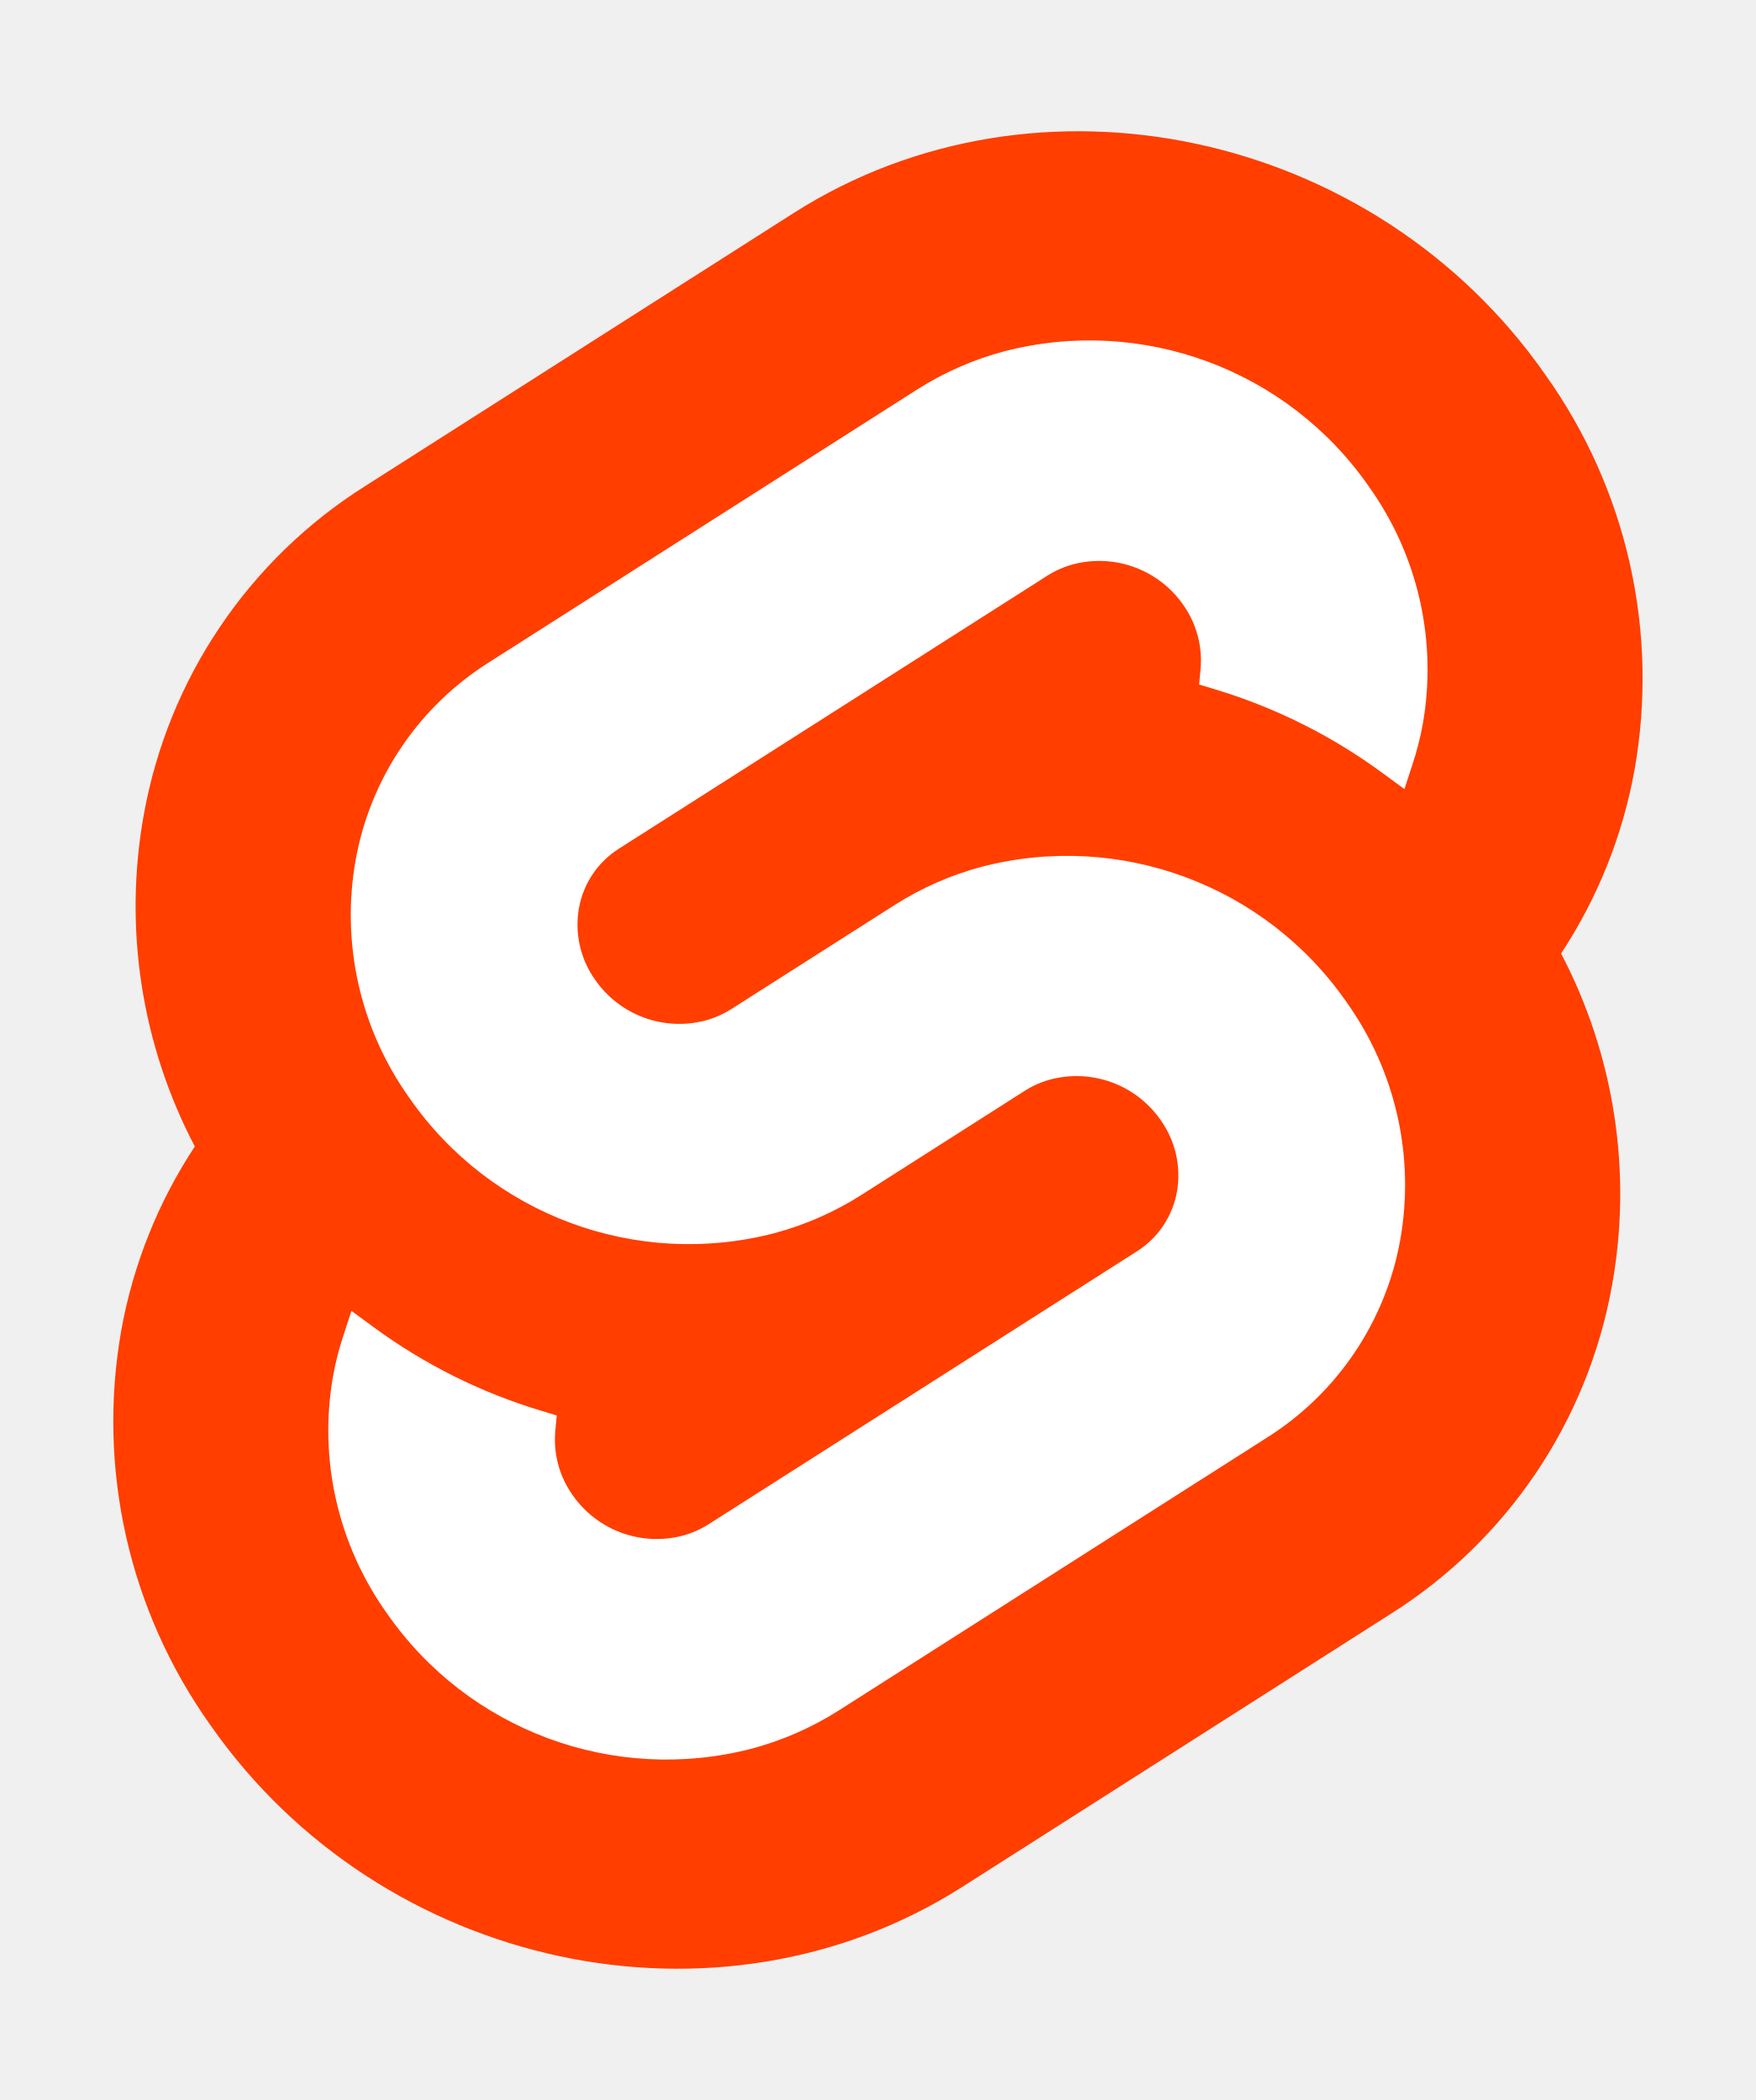
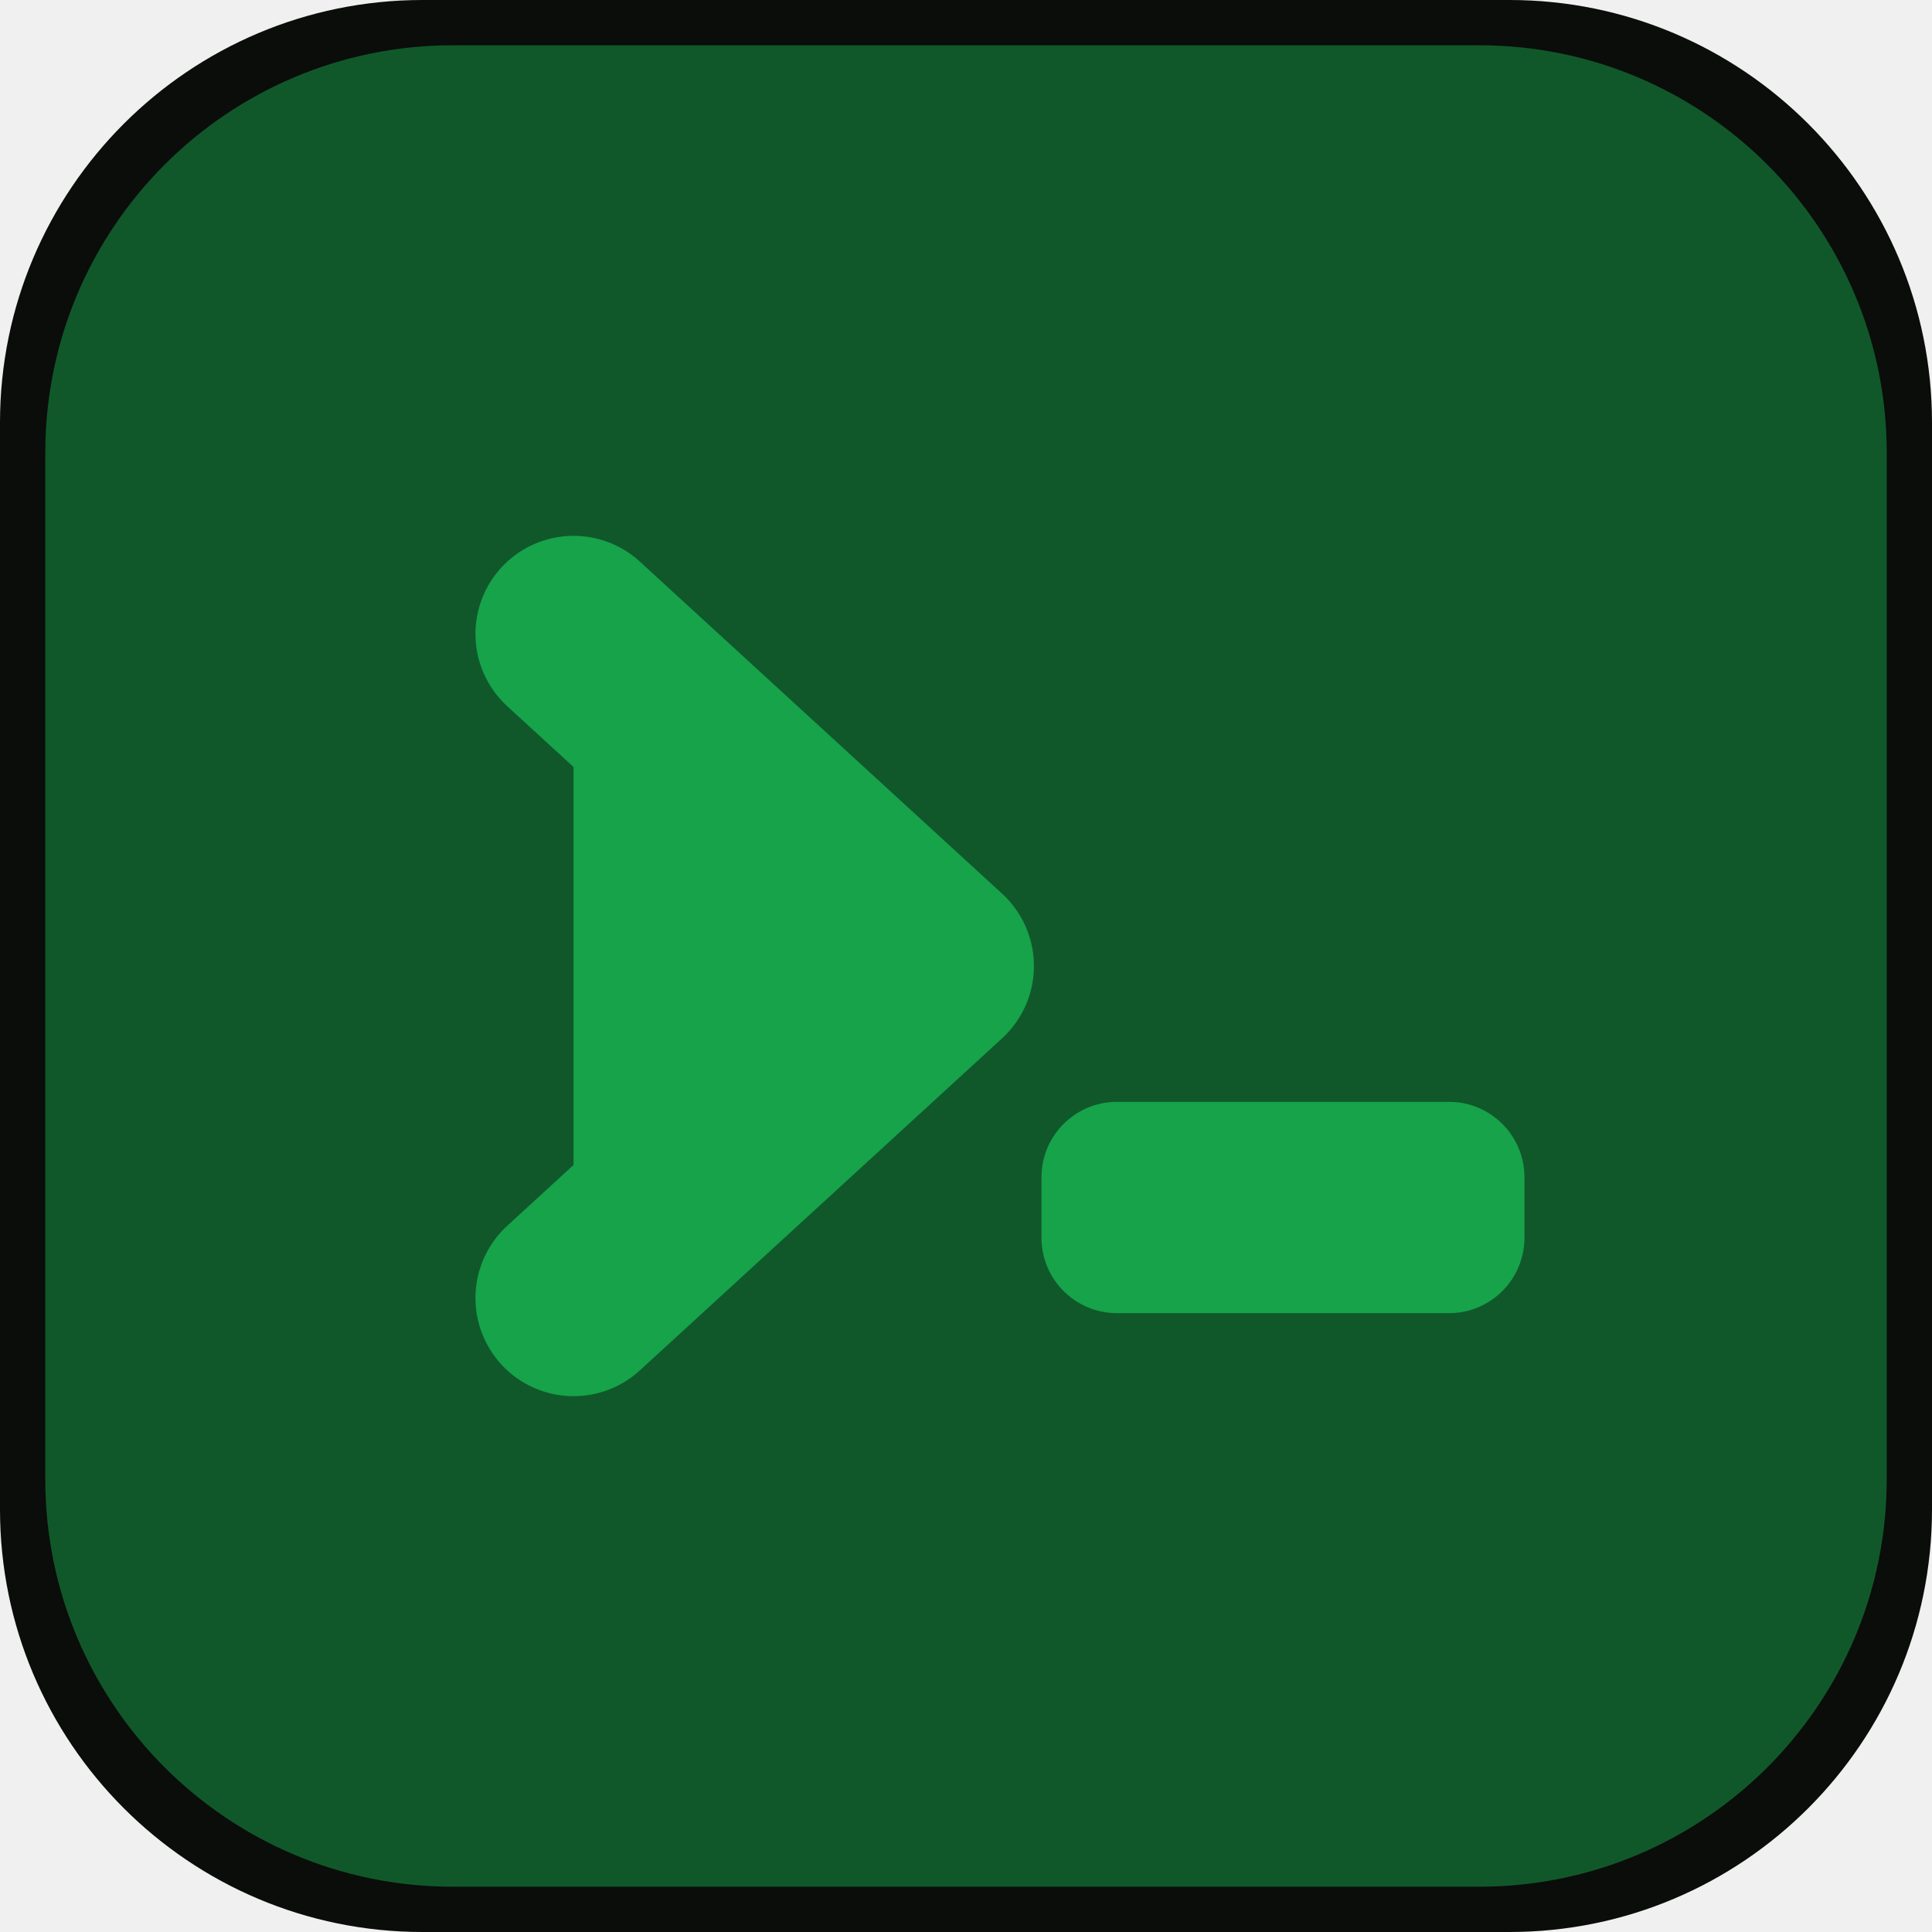
- <svg xmlns="http://www.w3.org/2000/svg" width="107" height="128" viewBox="0 0 107 128">
-   <path d="M94.157 22.819c-10.4-14.885-30.94-19.297-45.792-9.835L22.282 29.608A29.92 29.92 0 0 0 8.764 49.65a31.5 31.5 0 0 0 3.108 20.231 30 30 0 0 0-4.477 11.183 31.9 31.9 0 0 0 5.448 24.116c10.402 14.887 30.942 19.297 45.791 9.835l26.083-16.624A29.92 29.92 0 0 0 98.235 78.35a31.53 31.53 0 0 0-3.105-20.232 30 30 0 0 0 4.474-11.182 31.88 31.88 0 0 0-5.447-24.116" style="fill:#ff3e00" />
-   <path d="M45.817 106.582a20.72 20.72 0 0 1-22.237-8.243 19.17 19.17 0 0 1-3.277-14.503 18 18 0 0 1 .624-2.435l.49-1.498 1.337.981a33.6 33.6 0 0 0 10.203 5.098l.97.294-.09.968a5.85 5.85 0 0 0 1.052 3.878 6.24 6.24 0 0 0 6.695 2.485 5.8 5.8 0 0 0 1.603-.704L69.27 76.28a5.43 5.43 0 0 0 2.45-3.631 5.8 5.8 0 0 0-.987-4.371 6.24 6.24 0 0 0-6.698-2.487 5.7 5.7 0 0 0-1.6.704l-9.953 6.345a19 19 0 0 1-5.296 2.326 20.72 20.72 0 0 1-22.237-8.243 19.17 19.17 0 0 1-3.277-14.502 17.99 17.99 0 0 1 8.13-12.052l26.081-16.623a19 19 0 0 1 5.3-2.329 20.72 20.72 0 0 1 22.237 8.243 19.17 19.17 0 0 1 3.277 14.503 18 18 0 0 1-.624 2.435l-.49 1.498-1.337-.98a33.6 33.6 0 0 0-10.203-5.1l-.97-.294.09-.968a5.86 5.86 0 0 0-1.052-3.878 6.24 6.24 0 0 0-6.696-2.485 5.8 5.8 0 0 0-1.602.704L37.73 51.72a5.42 5.42 0 0 0-2.449 3.63 5.79 5.79 0 0 0 .986 4.372 6.24 6.24 0 0 0 6.698 2.486 5.8 5.8 0 0 0 1.602-.704l9.952-6.342a19 19 0 0 1 5.295-2.328 20.72 20.72 0 0 1 22.237 8.242 19.17 19.17 0 0 1 3.277 14.503 18 18 0 0 1-8.13 12.053l-26.081 16.622a19 19 0 0 1-5.3 2.328" style="fill:#fff" />
+ <svg xmlns="http://www.w3.org/2000/svg" viewBox="0 0 64 64" width="64" height="64">
+   <style>
+     /* Adapts to the browser chrome's theme. Light is the default, so a UA
+        reporting no preference still gets a legible mark. */
+     .bg     { fill: #0a0d0a; }
+     .accent { fill: #16a34a; stroke: #16a34a; }
+     @media (prefers-color-scheme: dark) {
+       .accent { fill: #4ade80; stroke: #4ade80; }
+     }
+   </style>
+   <rect class="bg" width="64" height="64" rx="14" />
+   <rect class="accent" x="3" y="3" width="58" height="58" rx="12" fill="none" stroke-width="3" opacity="0.5" />
+   <path class="accent" d="M19 21 L31 32 L19 43" fill="none" stroke-width="6.5" stroke-linecap="round" stroke-linejoin="round" />
+   <rect class="accent" x="35" y="37" width="15" height="6" rx="2" stroke="none" />
</svg>
